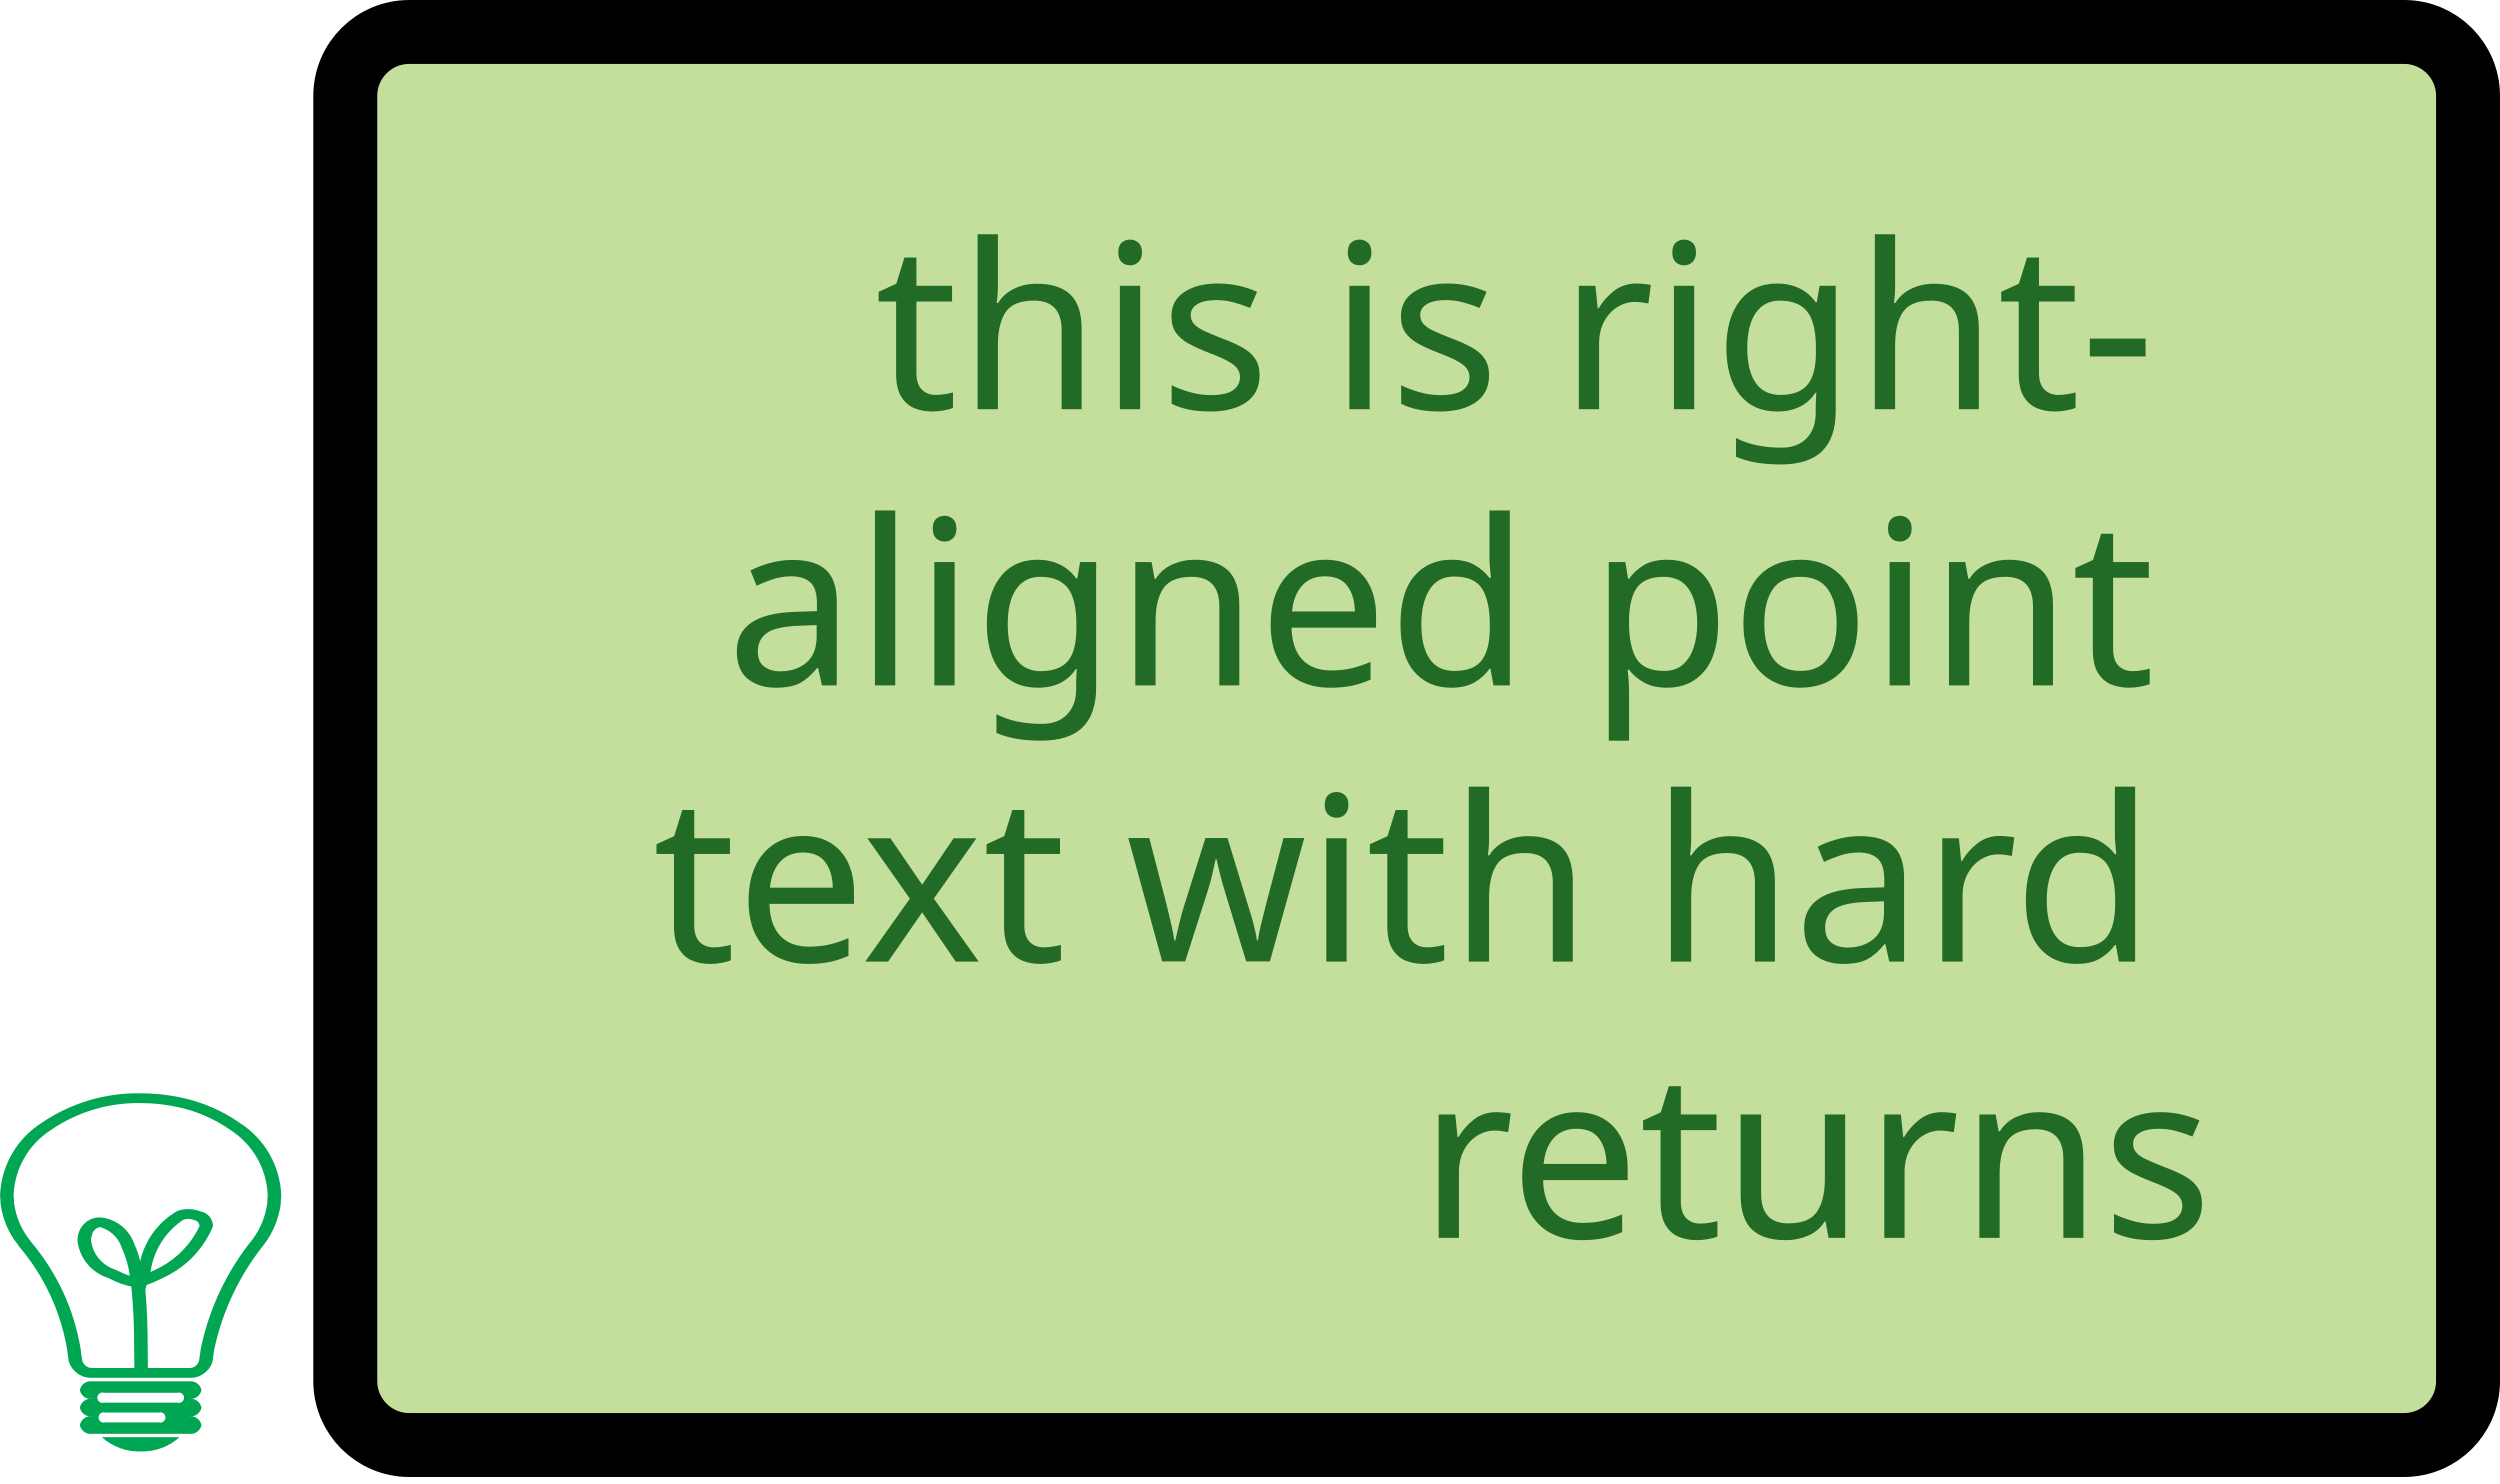
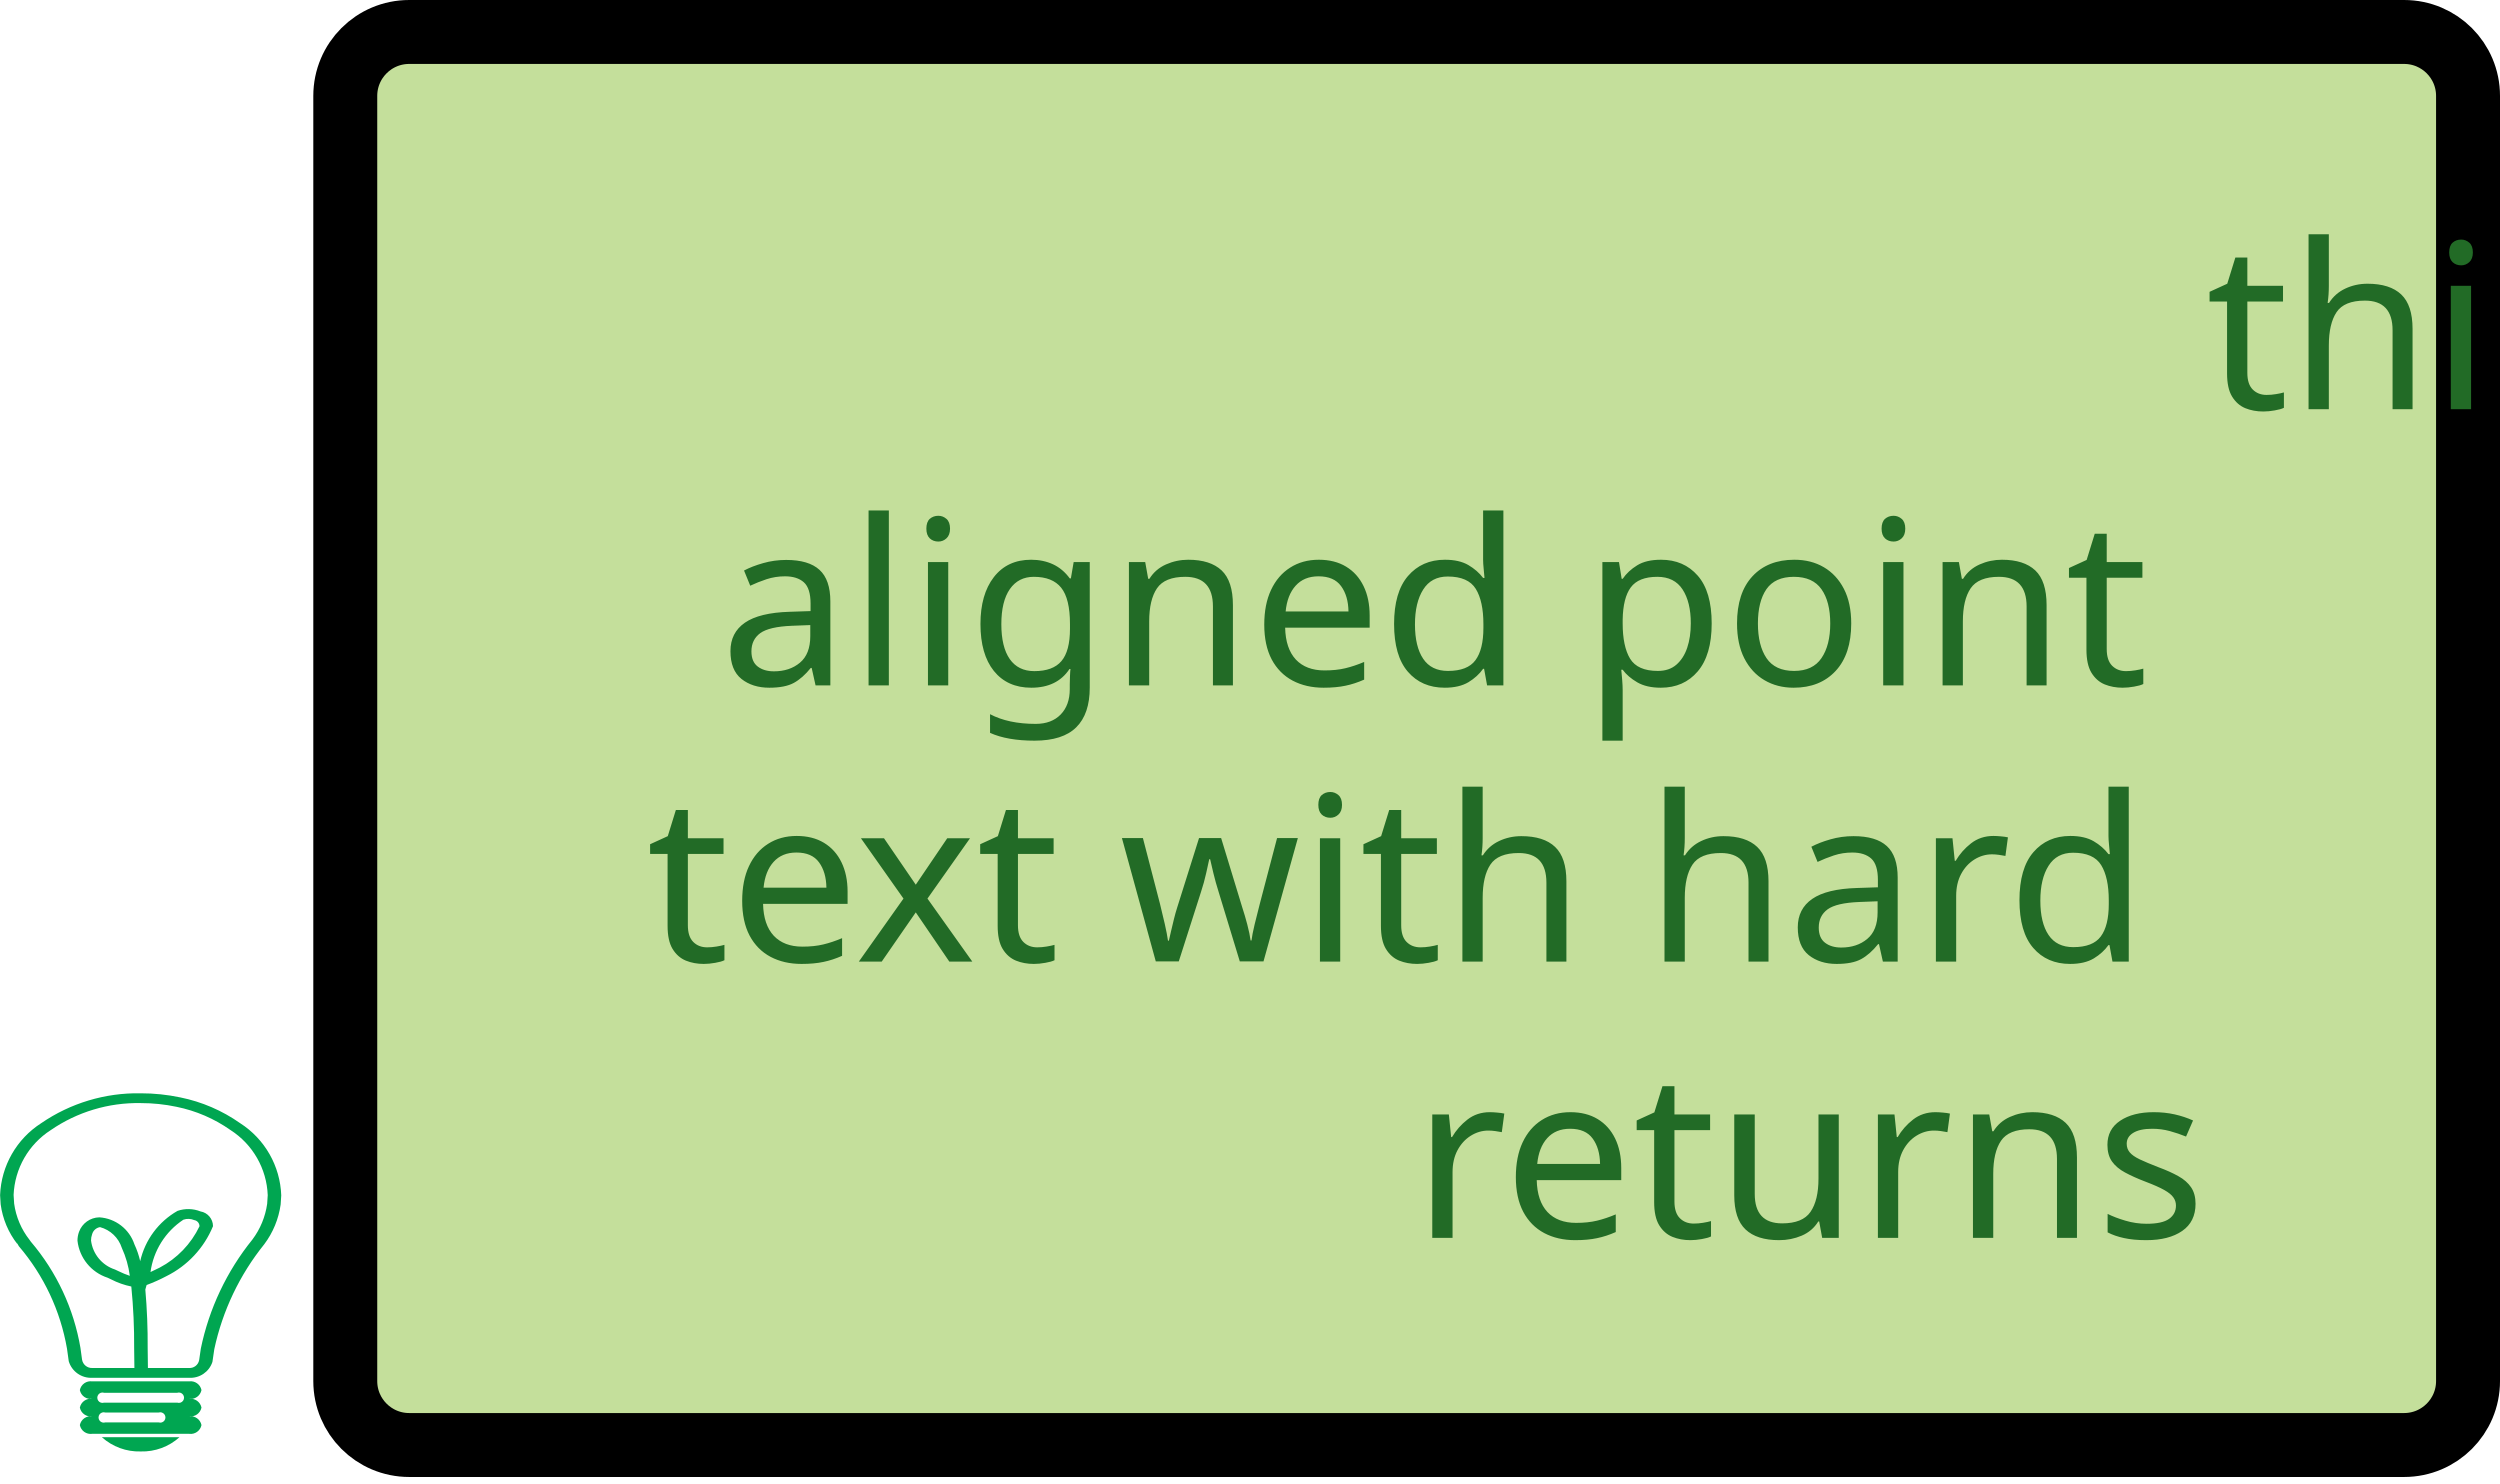
<svg xmlns="http://www.w3.org/2000/svg" preserveAspectRatio="xMidYMid" width="391" height="232" viewBox="0 0 391 232">
  <defs>
    <style>
      .cls-3, .cls-4 {
        font-size: 36px;
      }

      .cls-1 {
        fill: #c4df9b;
        stroke: #000;
        stroke-width: 10px;
      }

      .cls-2 {
        fill: #00a651;
        fill-rule: evenodd;
      }

      .cls-4 {
        fill: #226b26;
        text-anchor: end;
        font-family: "Optima-ExtraBlack";
      }
    </style>
  </defs>
  <g>
    <rect x="54" y="5" width="332" height="221" rx="10" ry="10" class="cls-1" />
    <path d="M43.894,188.387a13.414,13.414,0,0,1-2.563,6.212,39.3,39.3,0,0,0-7.815,16.409,155.745,155.745,0,0,1-0.292,1.993,3.62,3.62,0,0,1-3.669,2.486H14.443a3.64,3.64,0,0,1-3.691-2.59,227.614,227.614,0,0,1-0.273-1.967,33.444,33.444,0,0,0-7.534-16.027l-0.342-0.598,0.125,0.285a12.886,12.886,0,0,1-2.625-6.238,581.648,581.648,0,0,1-0.089-1.43,14,14,0,0,1,6.437-11.261,26.617,26.617,0,0,1,15.551-4.669,29.847,29.847,0,0,1,6.206,0.644,24.8,24.8,0,0,1,9.343,4.025,14,14,0,0,1,6.435,11.297,844.2,844.2,0,0,1-0.092,1.429Zm-7.838-11.643a22.424,22.424,0,0,0-8.444-3.639,27,27,0,0,0-5.61-0.582,24,24,0,0,0-14.056,4.221,12.679,12.679,0,0,0-5.819,10.143,612.976,612.976,0,0,1,0.086,1.36,11.751,11.751,0,0,0,2.408,5.668l0.199,0.28a34.544,34.544,0,0,1,7.768,16.646c0,0.004,0,0.007,0,0.011a127.346,127.346,0,0,1,0.244,1.788,1.563,1.563,0,0,0,1.611,1.315H21.02l-0.038-3.087a91.12,91.12,0,0,0-0.445-9.657,12.131,12.131,0,0,1-3.157-1.116l-0.549-0.259a6.89,6.89,0,0,1-4.714-5.795,3.979,3.979,0,0,1,0.243-1.383,3.449,3.449,0,0,1,3.172-2.266,6.196,6.196,0,0,1,5.494,4.227,13.213,13.213,0,0,1,0.901,2.628,12.154,12.154,0,0,1,5.839-7.867,5.2,5.2,0,0,1,3.59,0.085,2.352,2.352,0,0,1,1.958,2.31,15.149,15.149,0,0,1-7.293,7.819,25.611,25.611,0,0,1-3.089,1.382,21.217,21.217,0,0,0-0.089,0.299,12829.861,12829.861,0,0,0-0.113,0.412,97.951,97.951,0,0,1,0.366,9.176l0.038,3.092h6.421a1.52,1.52,0,0,0,1.59-1.213,179.64,179.64,0,0,1,0.262-1.812,40,40,0,0,1,8.068-17.065,12.133,12.133,0,0,0,2.31-5.584,711.668,711.668,0,0,1,0.088-1.359,12.685,12.685,0,0,0-5.817-10.178ZM20.301,199.54a15.173,15.173,0,0,0-1.249-4.373,4.927,4.927,0,0,0-3.408-3.245,1.541,1.541,0,0,0-1.242,1.13,2.765,2.765,0,0,0-0.165,0.96,5.478,5.478,0,0,0,3.742,4.538l0.553,0.26a14.236,14.236,0,0,0,1.769,0.73Zm3.237-0.592a54.6,54.6,0,0,0,1.441-0.695,14.261,14.261,0,0,0,6.222-6.464,0.972,0.972,0,0,0-0.82-0.964,2.368,2.368,0,0,0-1.698-0.065,11.71,11.71,0,0,0-5.145,8.188Zm-11.05,18.461a1.726,1.726,0,0,1,1.935-1.364H29.578a1.727,1.727,0,0,1,1.934,1.364,1.728,1.728,0,0,1-1.934,1.37,1.728,1.728,0,0,1,1.934,1.368,1.728,1.728,0,0,1-1.934,1.367,1.728,1.728,0,0,1,1.934,1.367,1.727,1.727,0,0,1-1.934,1.369H14.423a1.727,1.727,0,0,1-1.935-1.369,1.728,1.728,0,0,1,1.935-1.367,1.728,1.728,0,0,1-1.935-1.367,1.728,1.728,0,0,1,1.935-1.368,1.728,1.728,0,0,1-1.935-1.37Zm3.988,5.055h8.335a0.813,0.813,0,1,0,0-1.546H16.476a0.813,0.813,0,1,0,0,1.546Zm-0.191-3.091H27.716a0.813,0.813,0,1,0,0-1.543H16.285a0.813,0.813,0,1,0,0,1.543Zm5.717,7.635a8.7,8.7,0,0,1-6.069-2.228H28.068a8.695,8.695,0,0,1-6.066,2.228Z" class="cls-2" />
-     <text x="100%" y="64" class="cls-3">
-       <tspan x="100%" dx="-45" class="cls-4">this is right-</tspan>
-       <tspan dy="1.2em" x="100%" dx="-45" class="cls-4">aligned point</tspan>
-       <tspan dy="1.2em" x="100%" dx="-45" class="cls-4">text with hard</tspan>
-       <tspan dy="1.2em" x="100%" dx="-45" class="cls-4">returns</tspan>
+     <text x="345" y="64" class="cls-3">
+       <tspan class="cls-4">this is right-</tspan>
+       <tspan dy="1.2em" x="345" class="cls-4">aligned point</tspan>
+       <tspan dy="1.2em" x="345" class="cls-4">text with hard</tspan>
+       <tspan dy="1.2em" x="345" class="cls-4">returns</tspan>
    </text>
  </g>
</svg>
